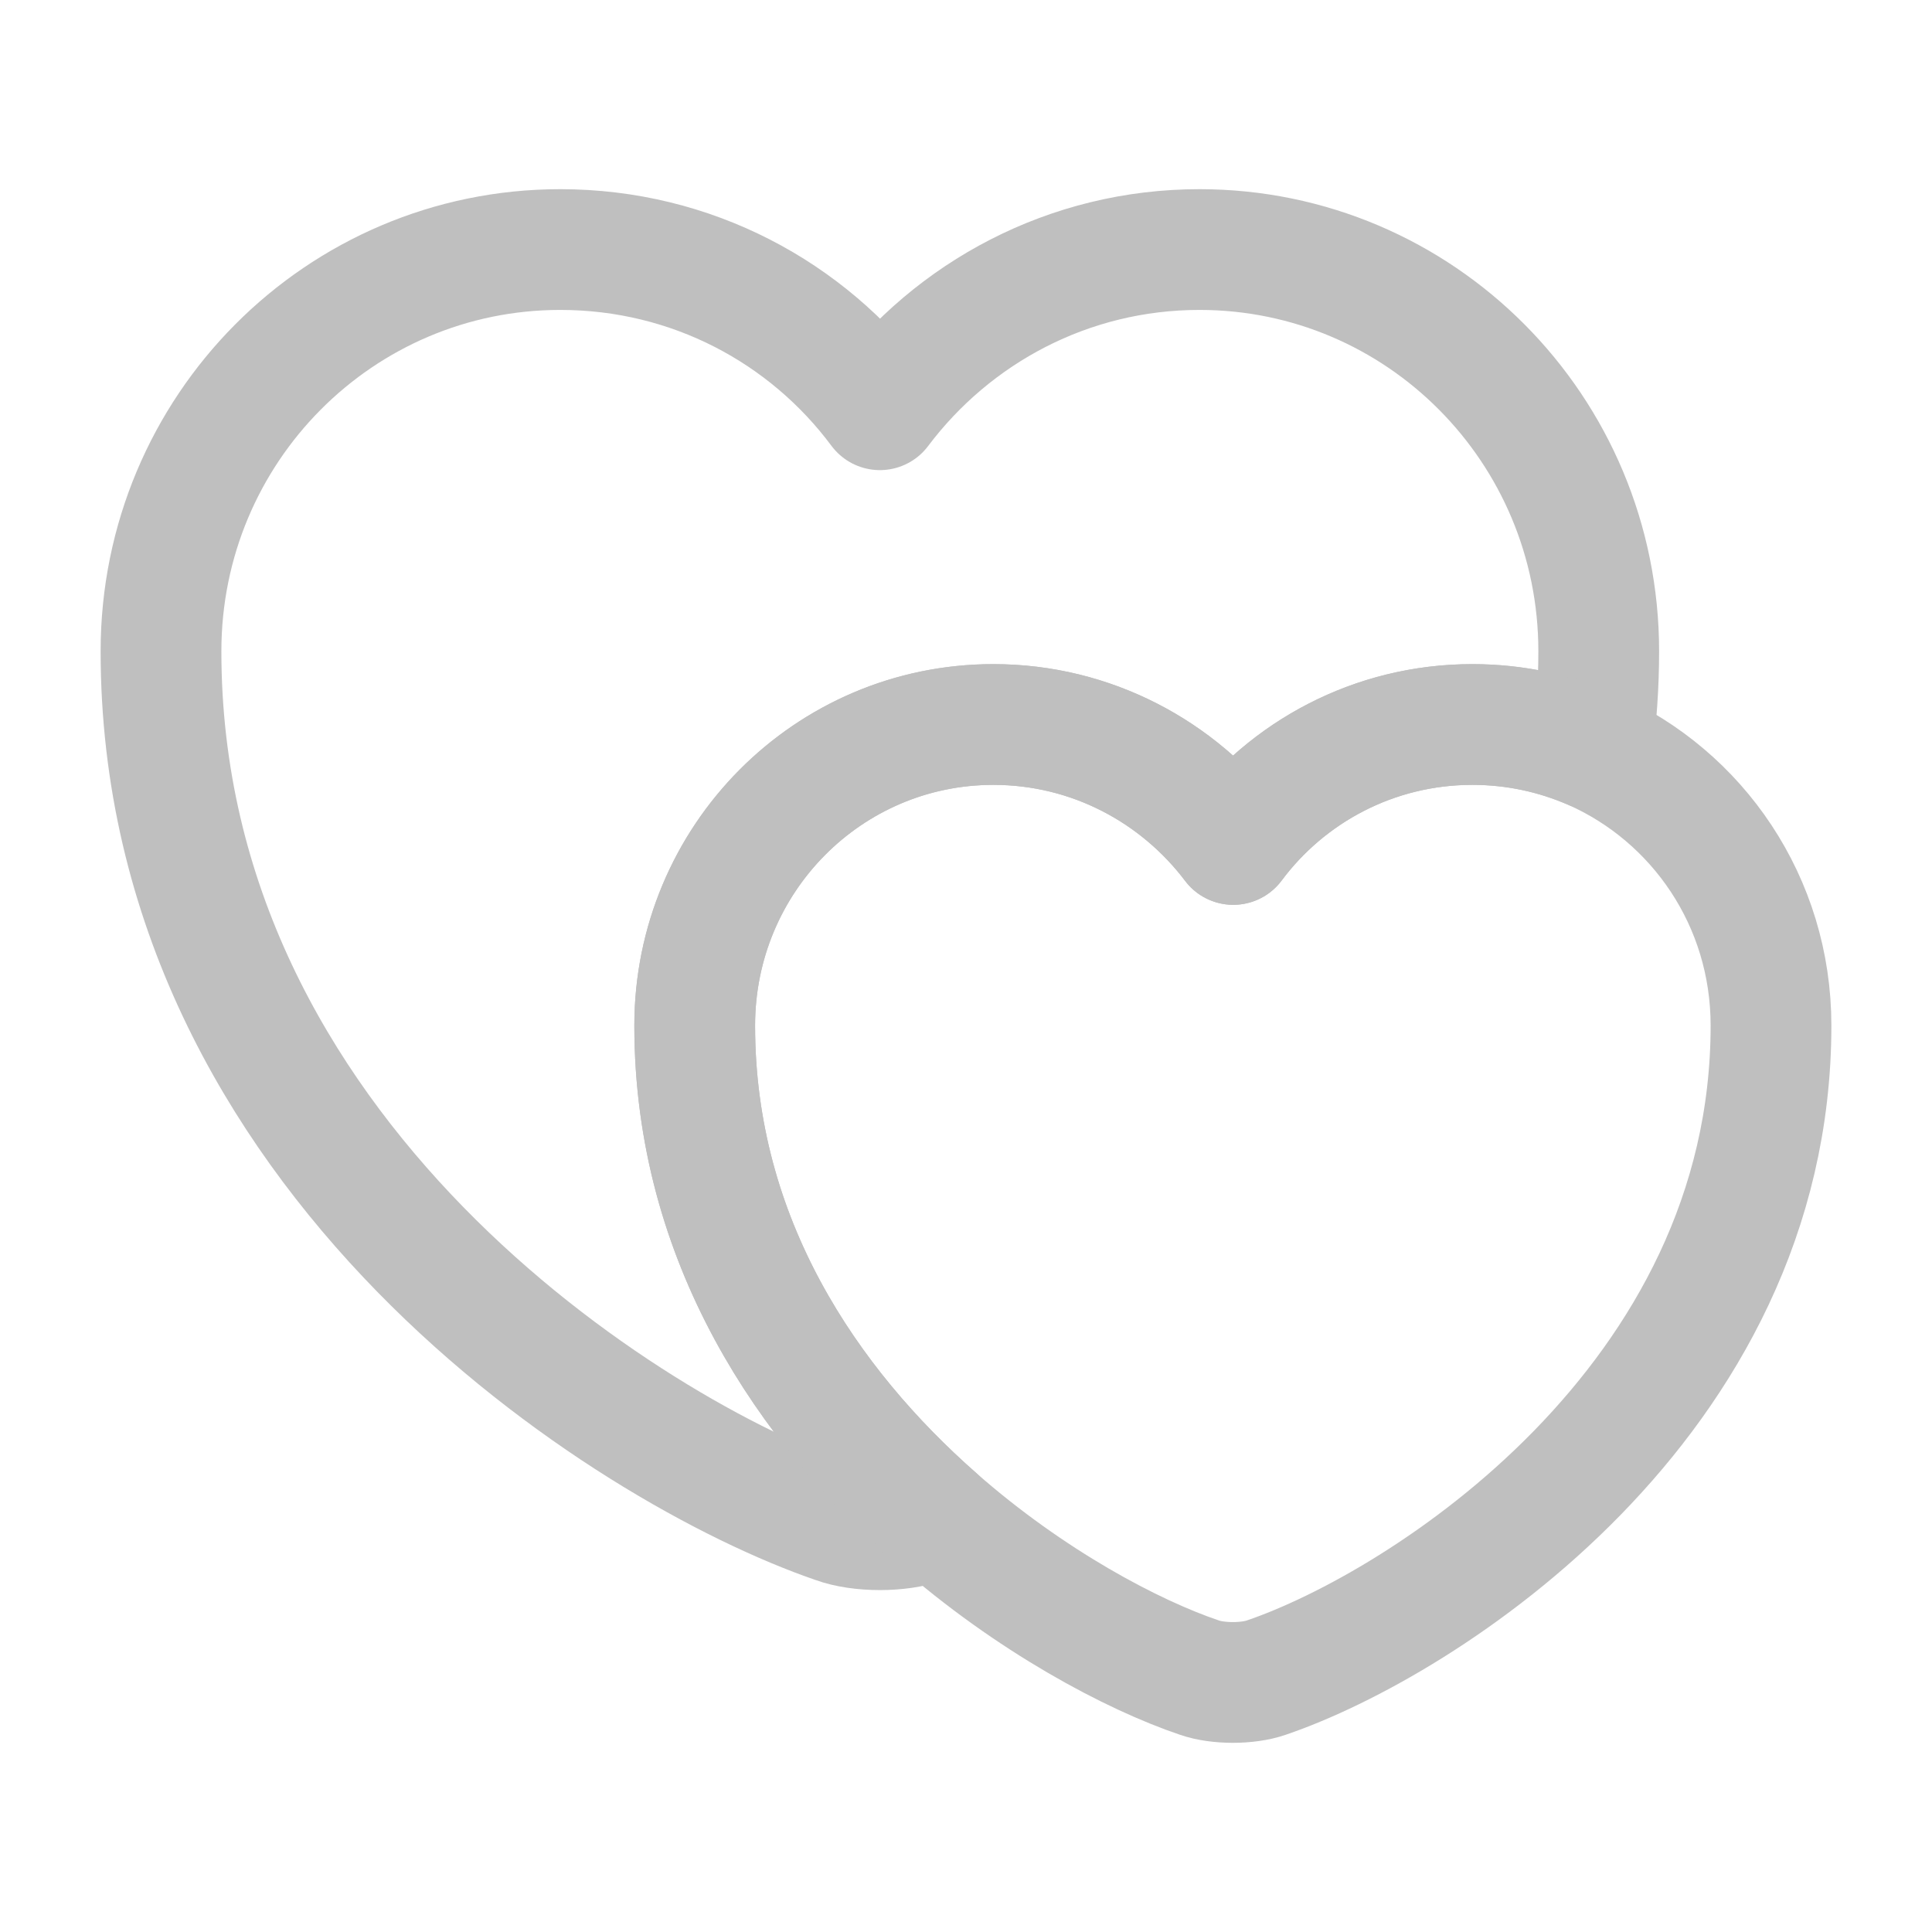
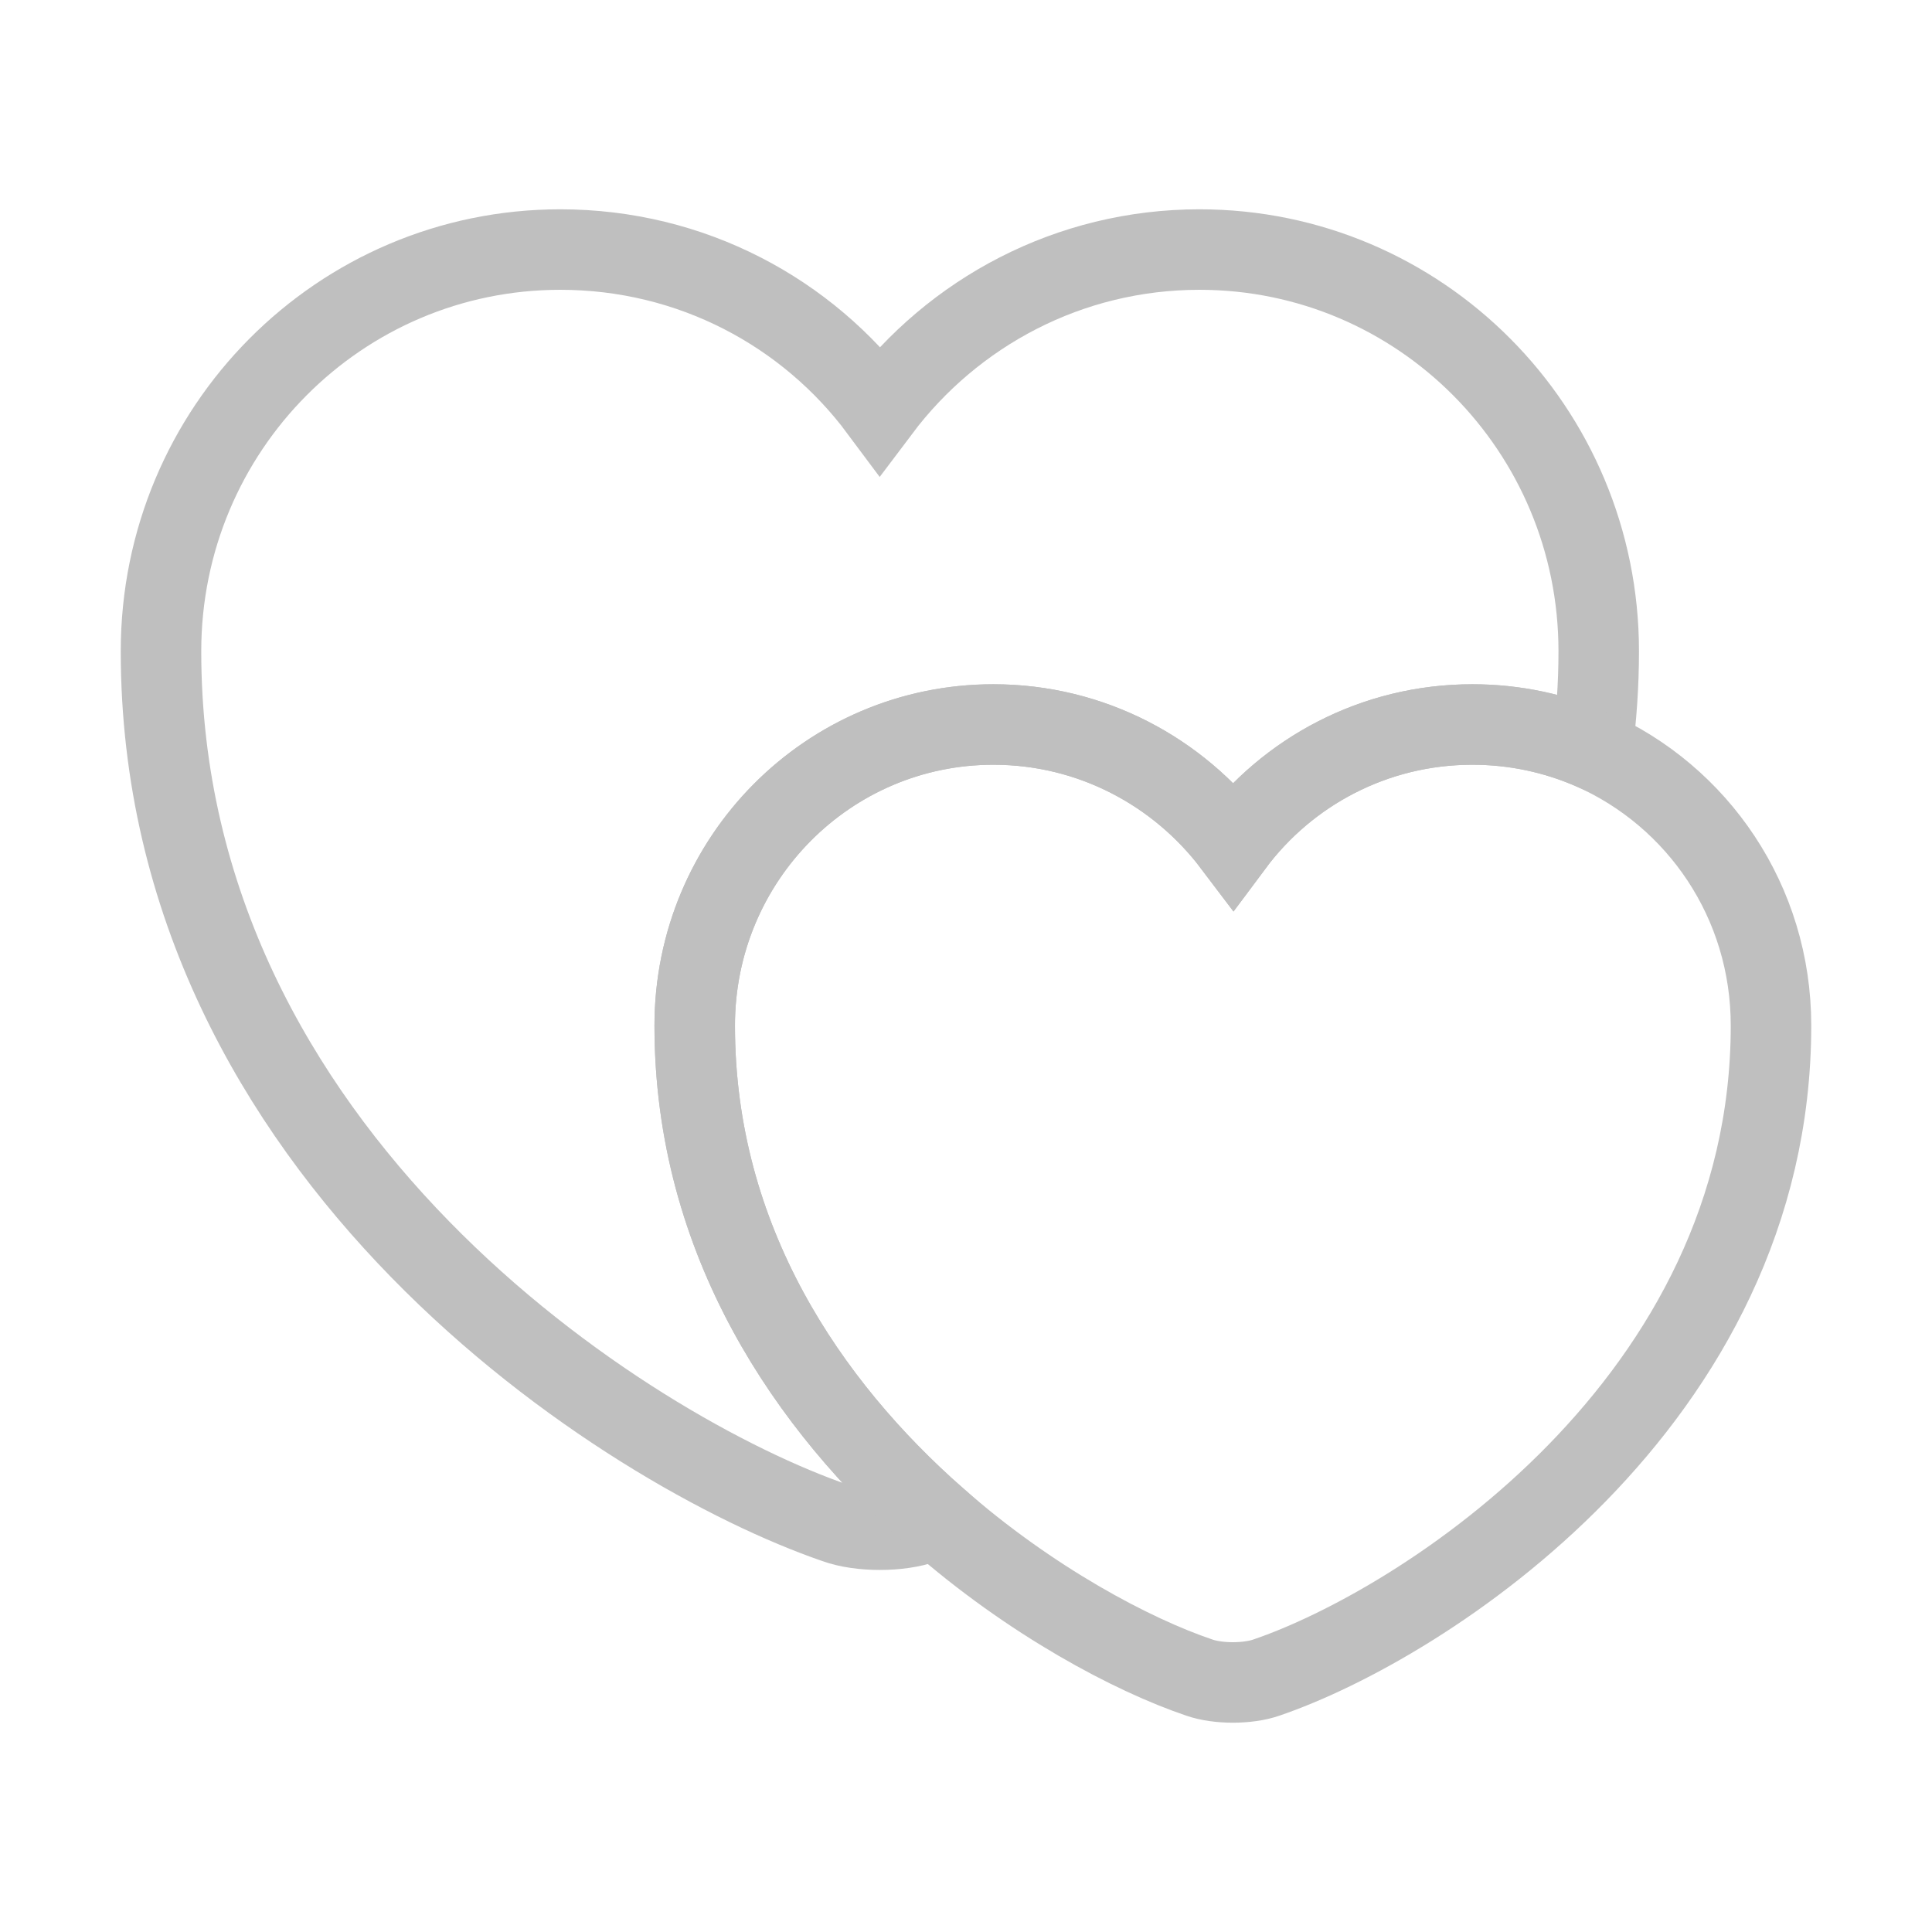
<svg xmlns="http://www.w3.org/2000/svg" width="24" height="24" viewBox="0 0 24 24" fill="none">
-   <path d="M19.86 8.09C19.86 8.51 19.83 8.92 19.78 9.31C19.32 9.11 18.82 9 18.29 9C17.07 9 15.99 9.59 15.32 10.49C14.64 9.59 13.56 9 12.34 9C10.29 9 8.63 10.67 8.63 12.74C8.63 15.42 10.05 17.47 11.63 18.86C11.58 18.89 11.53 18.9 11.48 18.92C11.18 19.03 10.68 19.03 10.38 18.92C7.79 18.03 2 14.35 2 8.09C2 5.33 4.22 3.1 6.96 3.1C8.59 3.1 10.03 3.88 10.93 5.09C11.84 3.88 13.28 3.1 14.9 3.1C17.64 3.1 19.86 5.33 19.86 8.09Z" stroke="#BFBFBF" stroke-width="1.5" stroke-linecap="round" stroke-linejoin="round" />
-   <path d="M22 12.74C22 17.42 17.67 20.18 15.73 20.84C15.5 20.92 15.13 20.92 14.9 20.84C14.07 20.56 12.8 19.89 11.63 18.86C10.05 17.47 8.63 15.42 8.63 12.74C8.63 10.67 10.29 9 12.34 9C13.56 9 14.64 9.59 15.32 10.49C15.99 9.59 17.07 9 18.29 9C18.82 9 19.32 9.11 19.78 9.31C21.09 9.89 22 11.2 22 12.74Z" stroke="#BFBFBF" stroke-width="1.5" stroke-linecap="round" stroke-linejoin="round" />
+   <path d="M19.86 8.09C19.86 8.51 19.83 8.92 19.78 9.31C19.32 9.11 18.82 9 18.29 9C17.07 9 15.99 9.59 15.32 10.49C14.64 9.59 13.56 9 12.34 9C10.29 9 8.63 10.67 8.63 12.74C8.63 15.42 10.05 17.47 11.63 18.86C11.58 18.89 11.53 18.9 11.48 18.92C11.18 19.03 10.68 19.03 10.38 18.92C7.79 18.03 2 14.35 2 8.09C2 5.33 4.22 3.1 6.96 3.1C8.59 3.1 10.03 3.88 10.93 5.09C11.84 3.88 13.28 3.1 14.9 3.1C17.64 3.1 19.86 5.33 19.86 8.09Z" stroke="#BFBFBF" strokeWidth="1.5" strokeLinecap="round" strokeLinejoin="round" />
+   <path d="M22 12.74C22 17.42 17.67 20.18 15.73 20.84C15.5 20.92 15.13 20.92 14.9 20.84C14.07 20.56 12.8 19.89 11.63 18.86C10.05 17.47 8.63 15.42 8.63 12.74C8.63 10.67 10.29 9 12.34 9C13.56 9 14.64 9.59 15.32 10.49C15.99 9.59 17.07 9 18.29 9C18.82 9 19.32 9.11 19.78 9.31C21.09 9.89 22 11.2 22 12.74Z" stroke="#BFBFBF" strokeWidth="1.5" strokeLinecap="round" strokeLinejoin="round" />
</svg>
